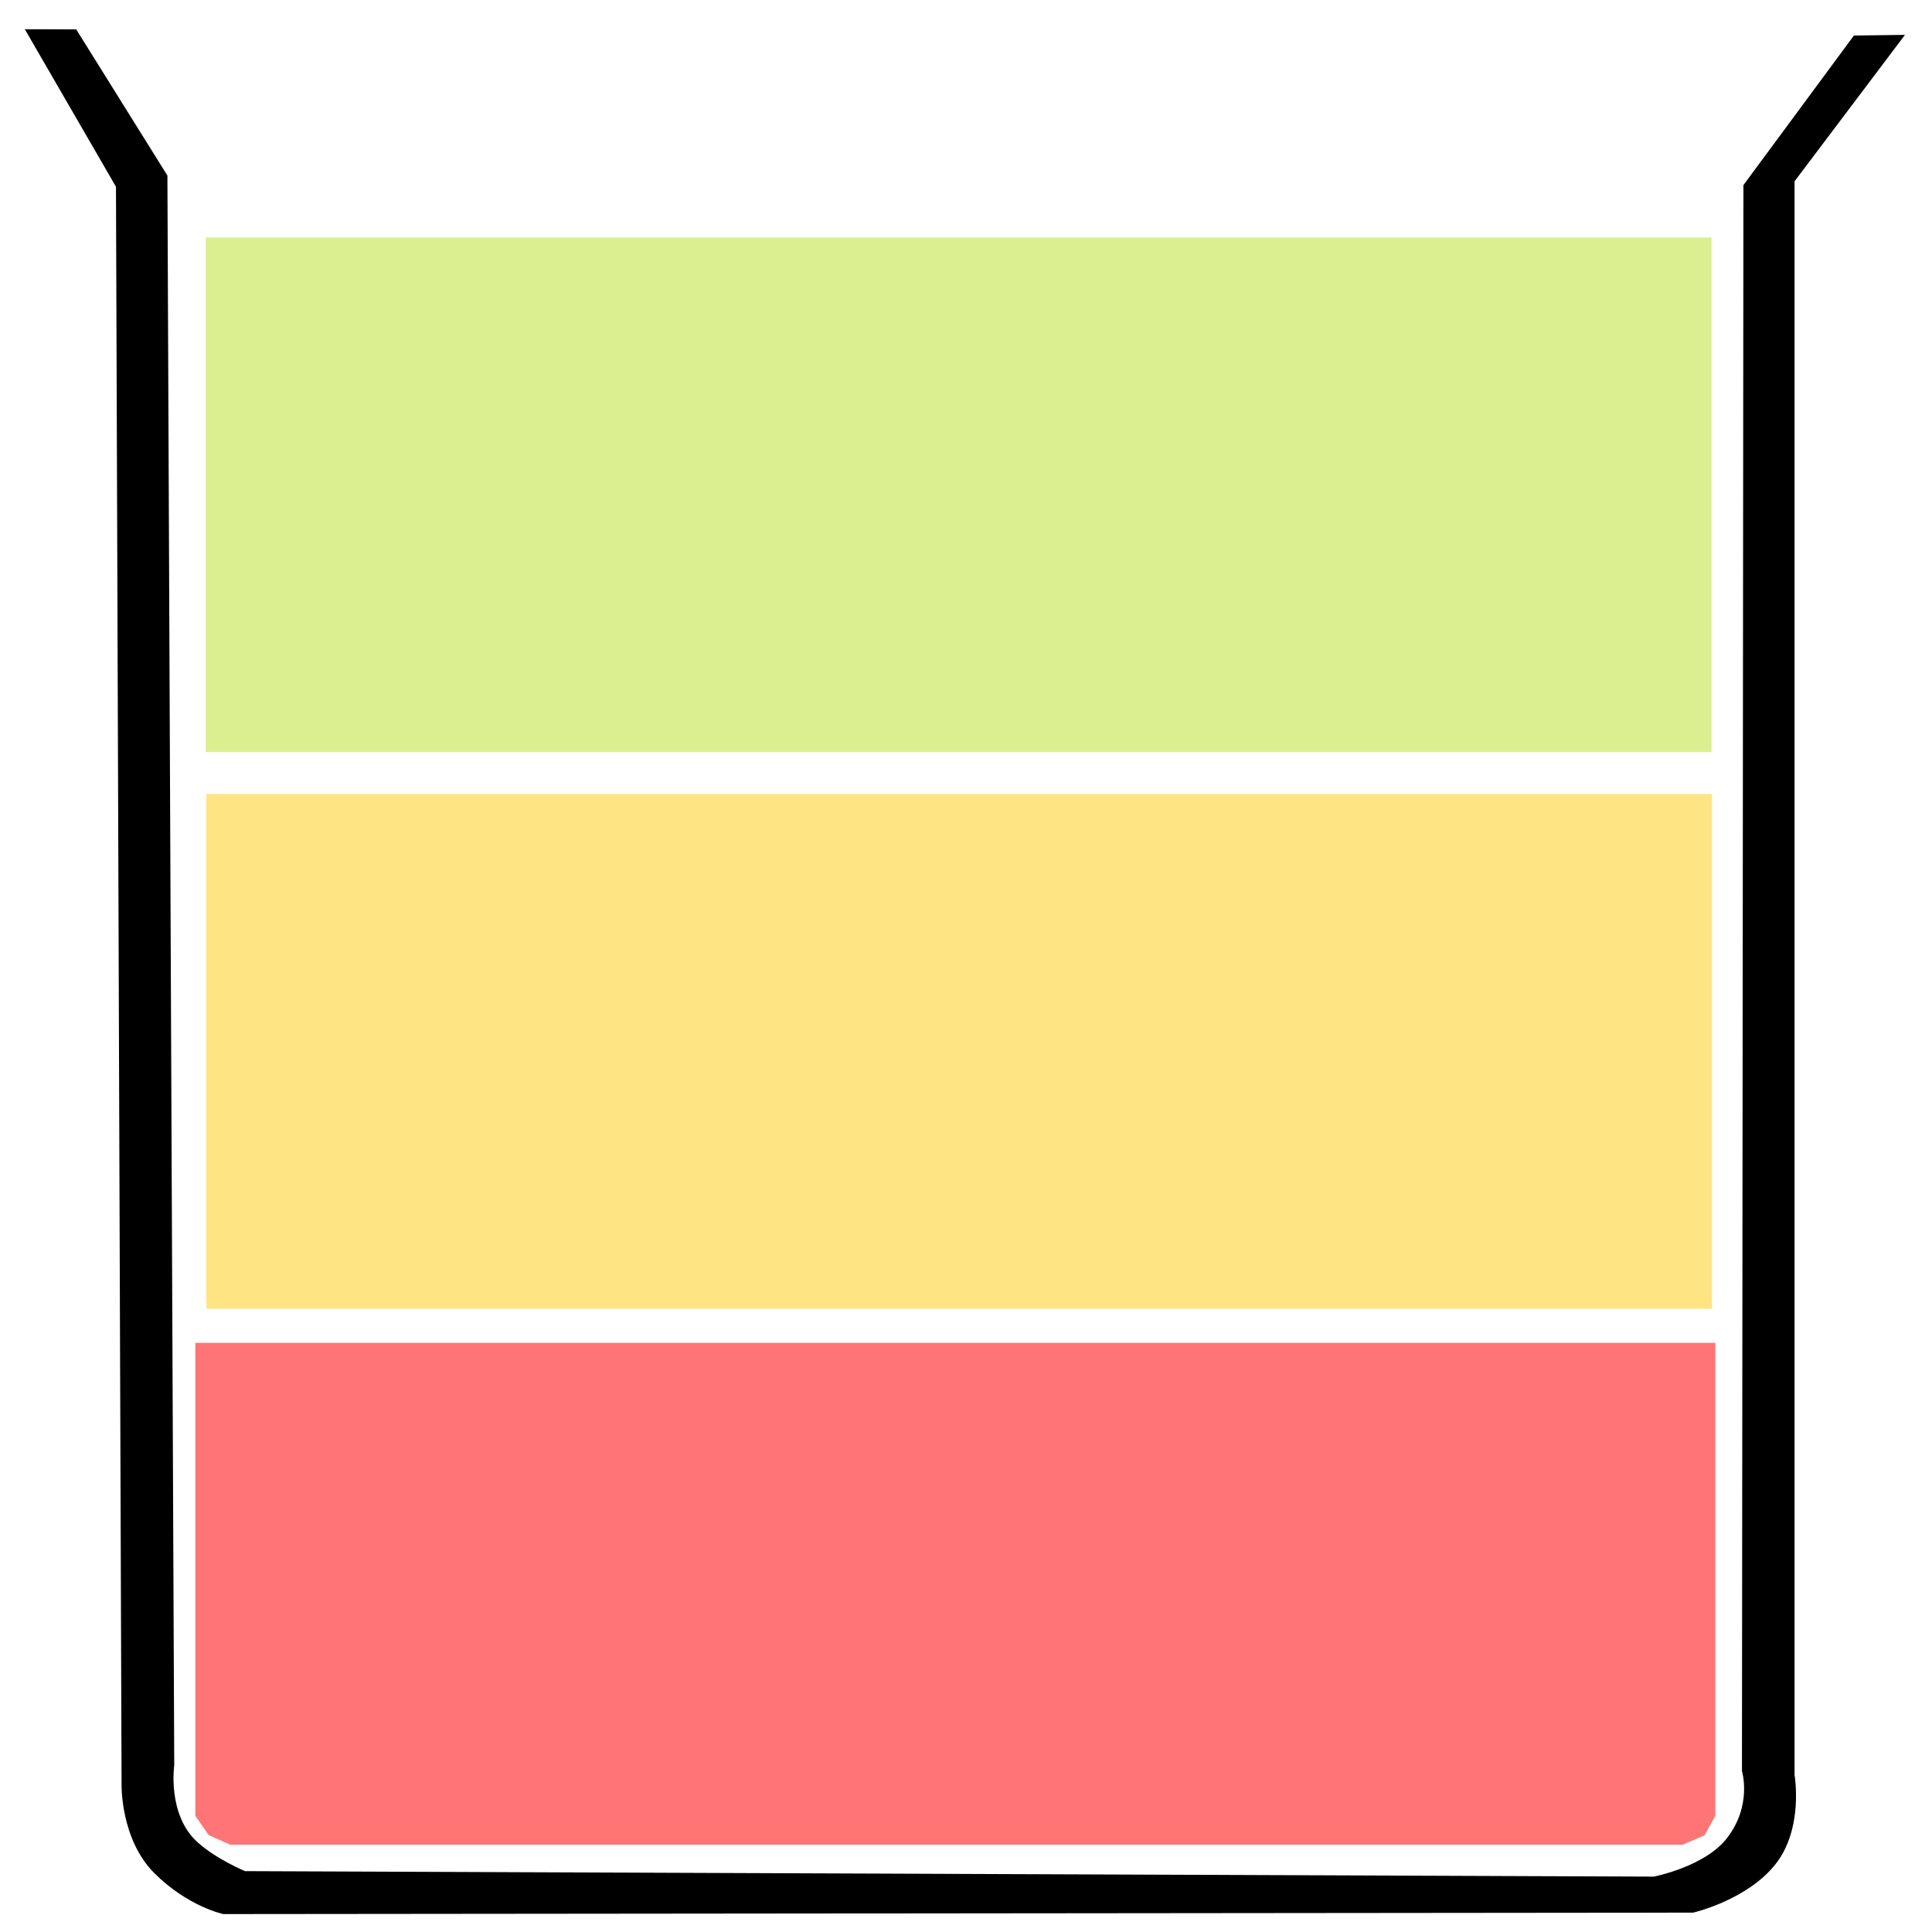
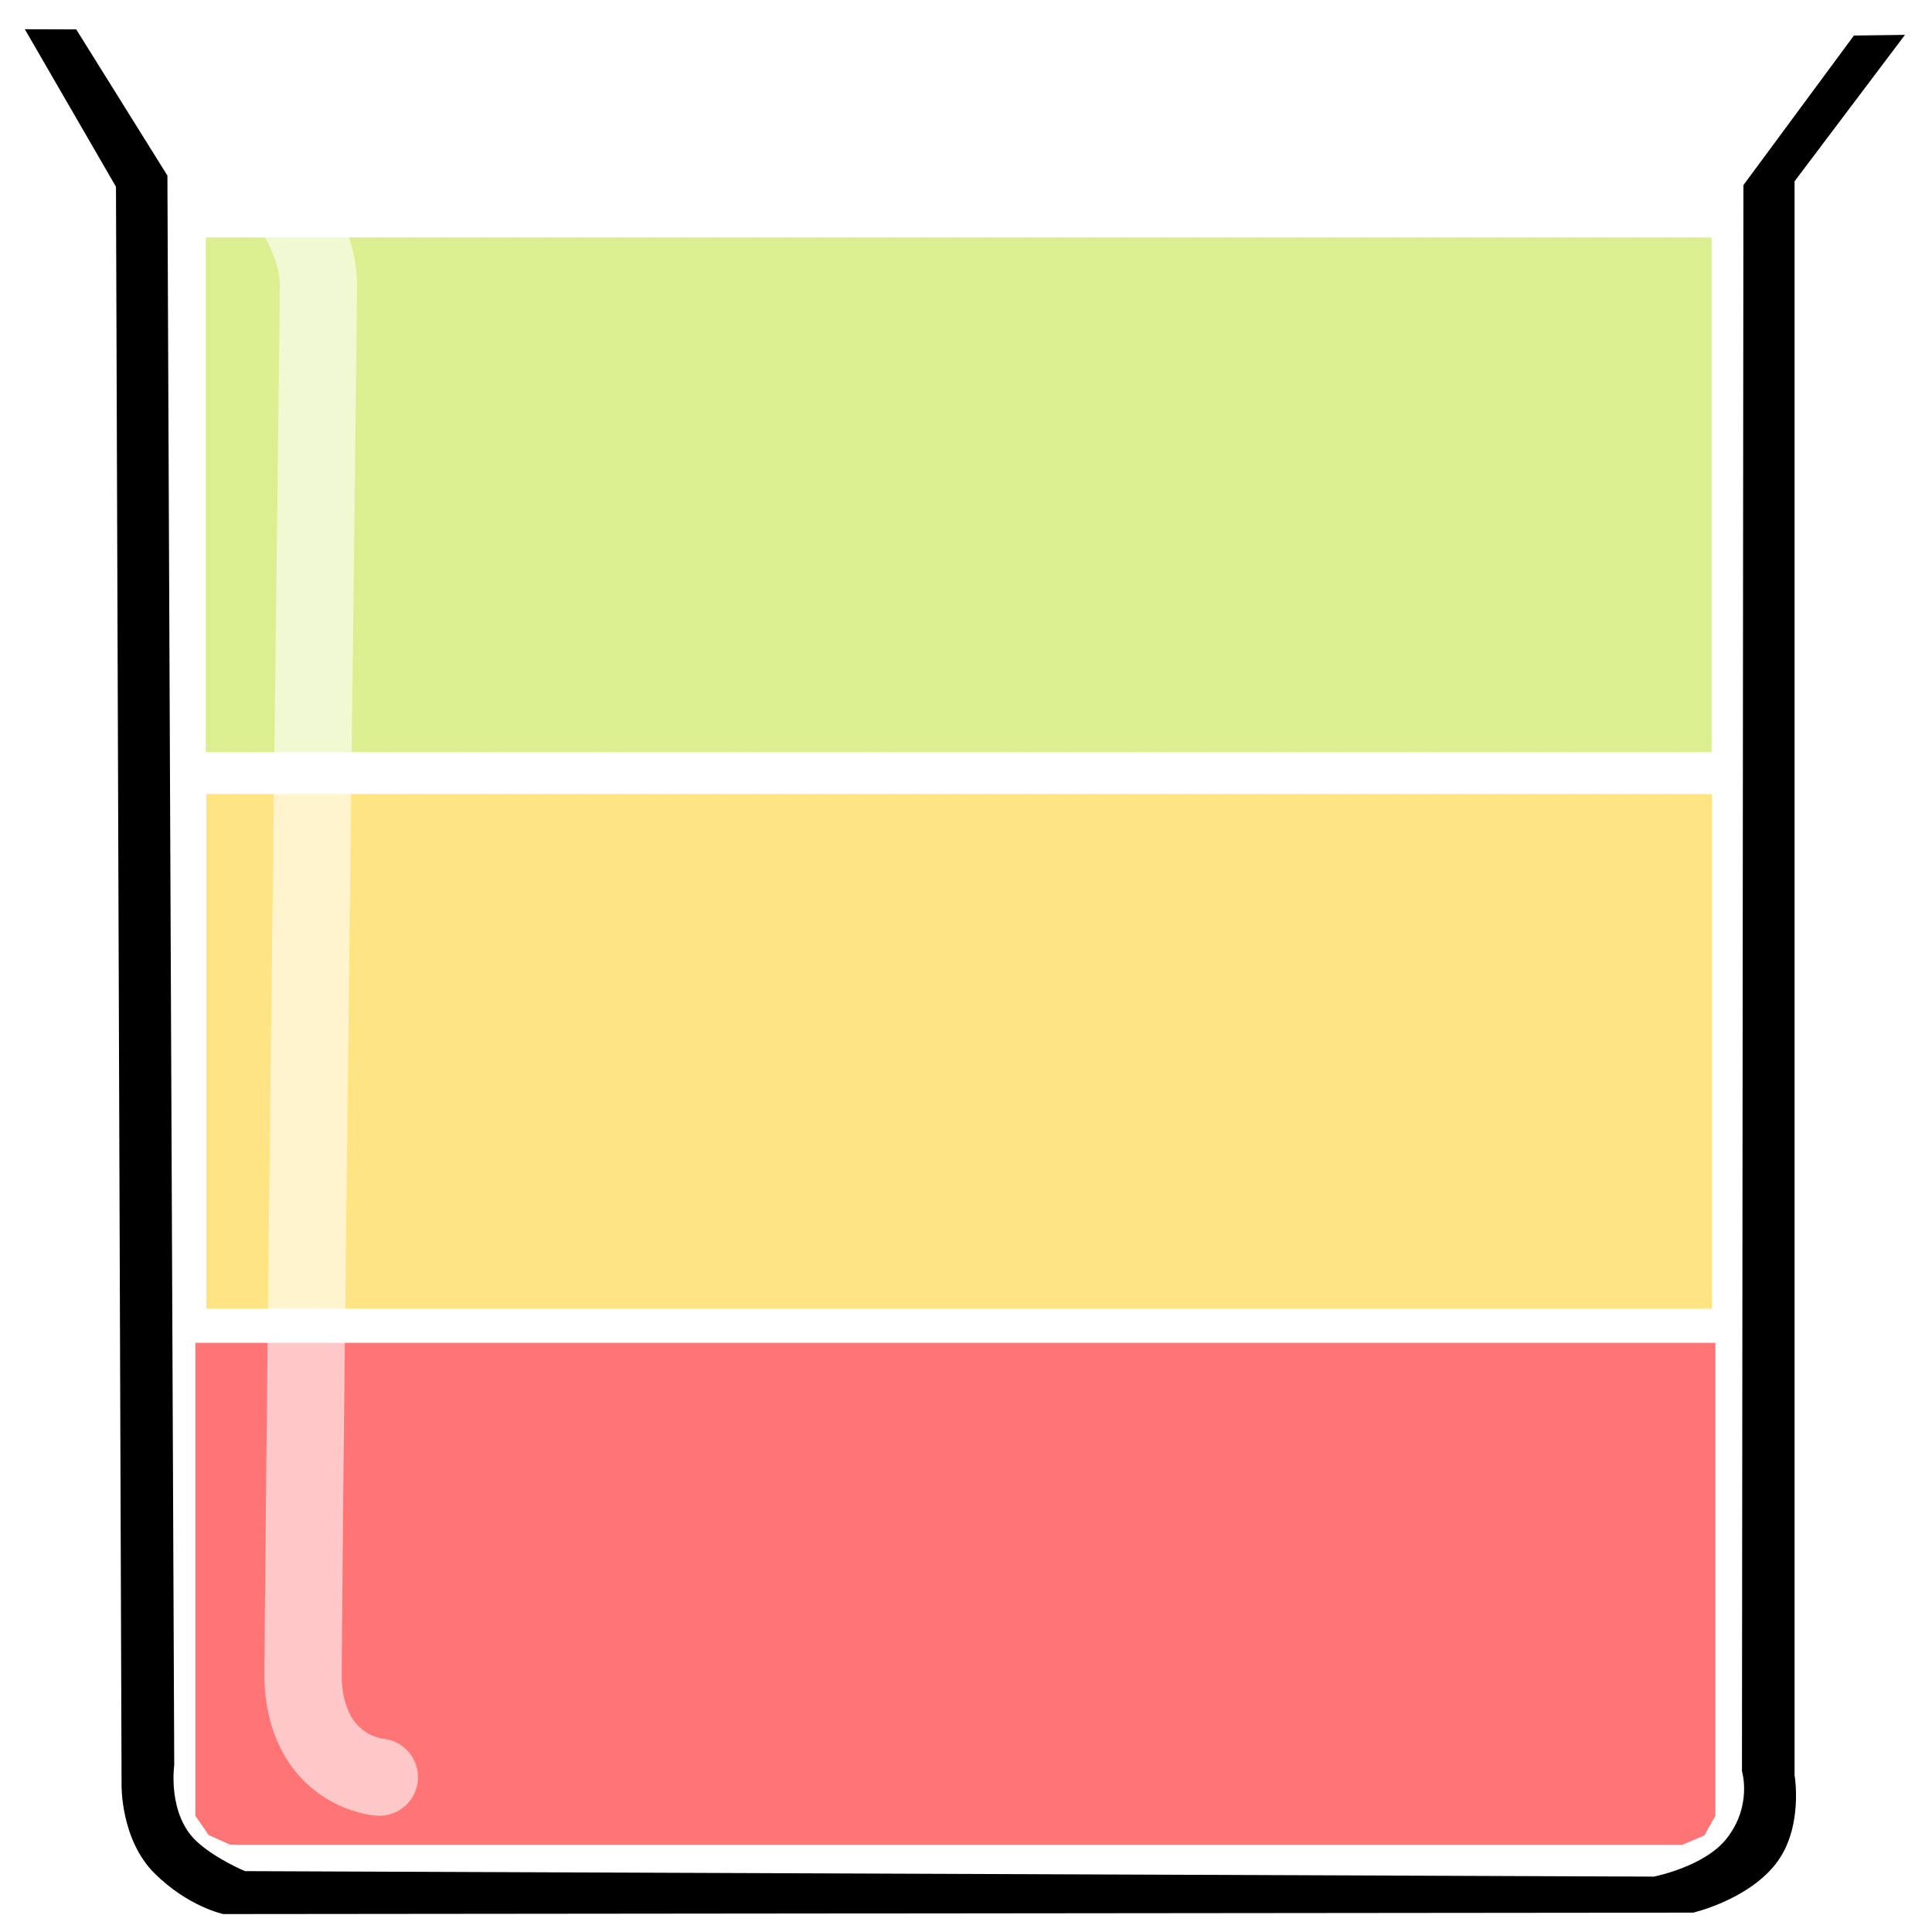
<svg xmlns="http://www.w3.org/2000/svg" viewBox="-540.514 -83.116 500 500">
  <path style="fill: rgba(255, 255, 255, 0.482);" d="M -520.191 -61.966 L -63.537 -59.832 L -84.773 -33.569 C -84.773 -33.569 -80.735 392.284 -80.735 392.511 C -80.735 392.738 -87.122 402.352 -87.122 402.352 L -104.644 408.526 L -478.059 406.48 L -496.642 399.079 L -503.195 382.337 L -504.179 -25.91 L -520.191 -61.966 Z" />
  <path style="stroke-width: 4px;" d="M -47.509 -74.092 L -60.724 -73.917 L -89.318 -35.21 L -89.696 375.261 C -89.696 375.261 -86.974 384.084 -93.587 392.606 C -99.33 400.008 -112.51 402.55 -112.51 402.55 L -477.09 401.133 C -477.09 401.133 -484.58 398.042 -489.5 393.549 C -497.27 386.442 -495.42 373.721 -495.42 373.721 L -497.19 -37.68 L -520.79 -75.513 L -534.09 -75.553 L -510.5 -34.782 L -509.05 378.906 C -509.05 378.906 -509.31 392.953 -500.55 401.672 C -491.78 410.391 -482.7 412.245 -482.7 412.245 L -102.33 411.871 C -102.33 411.871 -88.468 408.691 -81.066 399.401 C -73.664 390.111 -76.081 376.266 -76.081 376.266 L -76.081 -36.2 L -47.509 -74.092 Z" />
  <path d="M -489.96 264.409 L -96.582 264.409 L -96.582 386.814 L -99.4 391.876 L -105.03 394.287 L -480.94 394.287 L -486.52 391.79 L -489.96 386.814 L -489.96 264.409 Z" style="fill: rgba(255, 0, 0, 0.54);" />
  <rect x="-487.13" y="122.378" width="389.692" height="133.202" style="fill: rgba(255, 206, 29, 0.54);" />
  <rect x="-487.25" y="-21.669" width="389.692" height="133.202" style="fill: rgba(192, 226, 60, 0.56);" />
+   <path style="fill: none; stroke: rgb(255, 255, 255); stroke-linecap: round; stroke-width: 20px; stroke-opacity: 0.6;" d="M -476.257 -43.455 C -476.257 -43.455 -458.02 -26.607 -458.099 -9.098 C -458.152 2.687 -462.441 347.447 -462.033 352.893 C -460.335 375.568 -442.347 376.809 -442.347 376.809" />
</svg>
